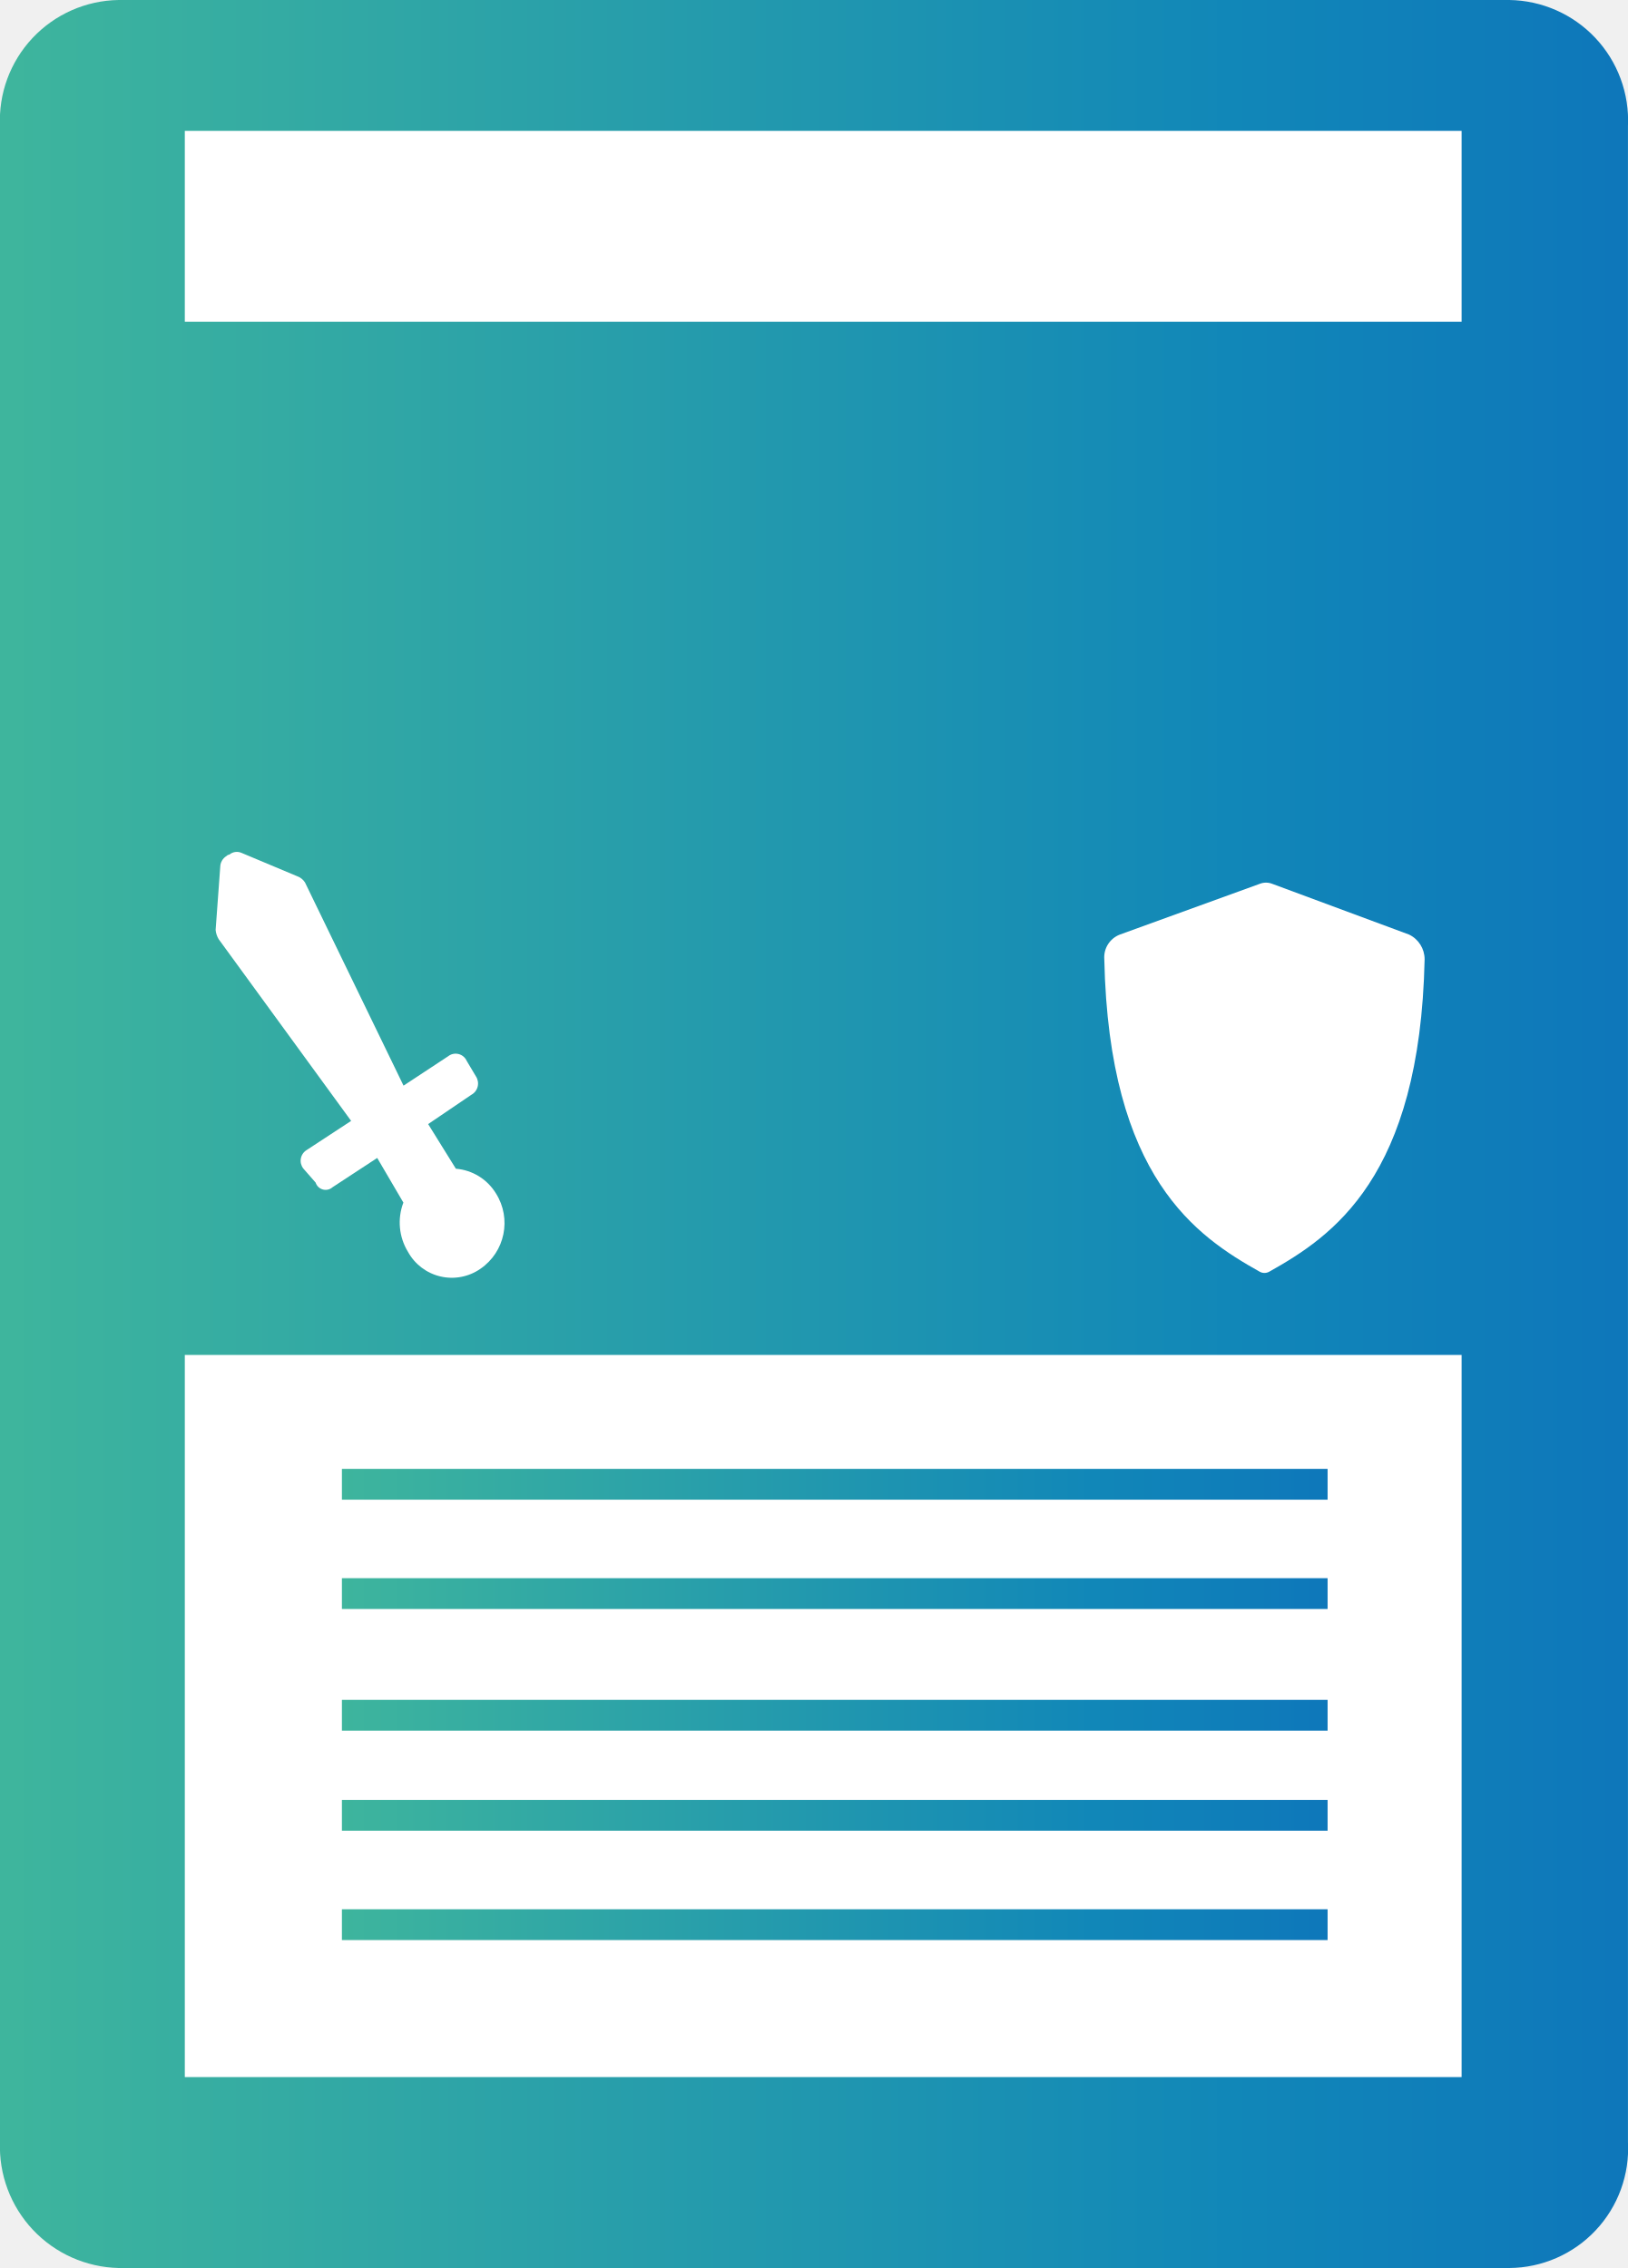
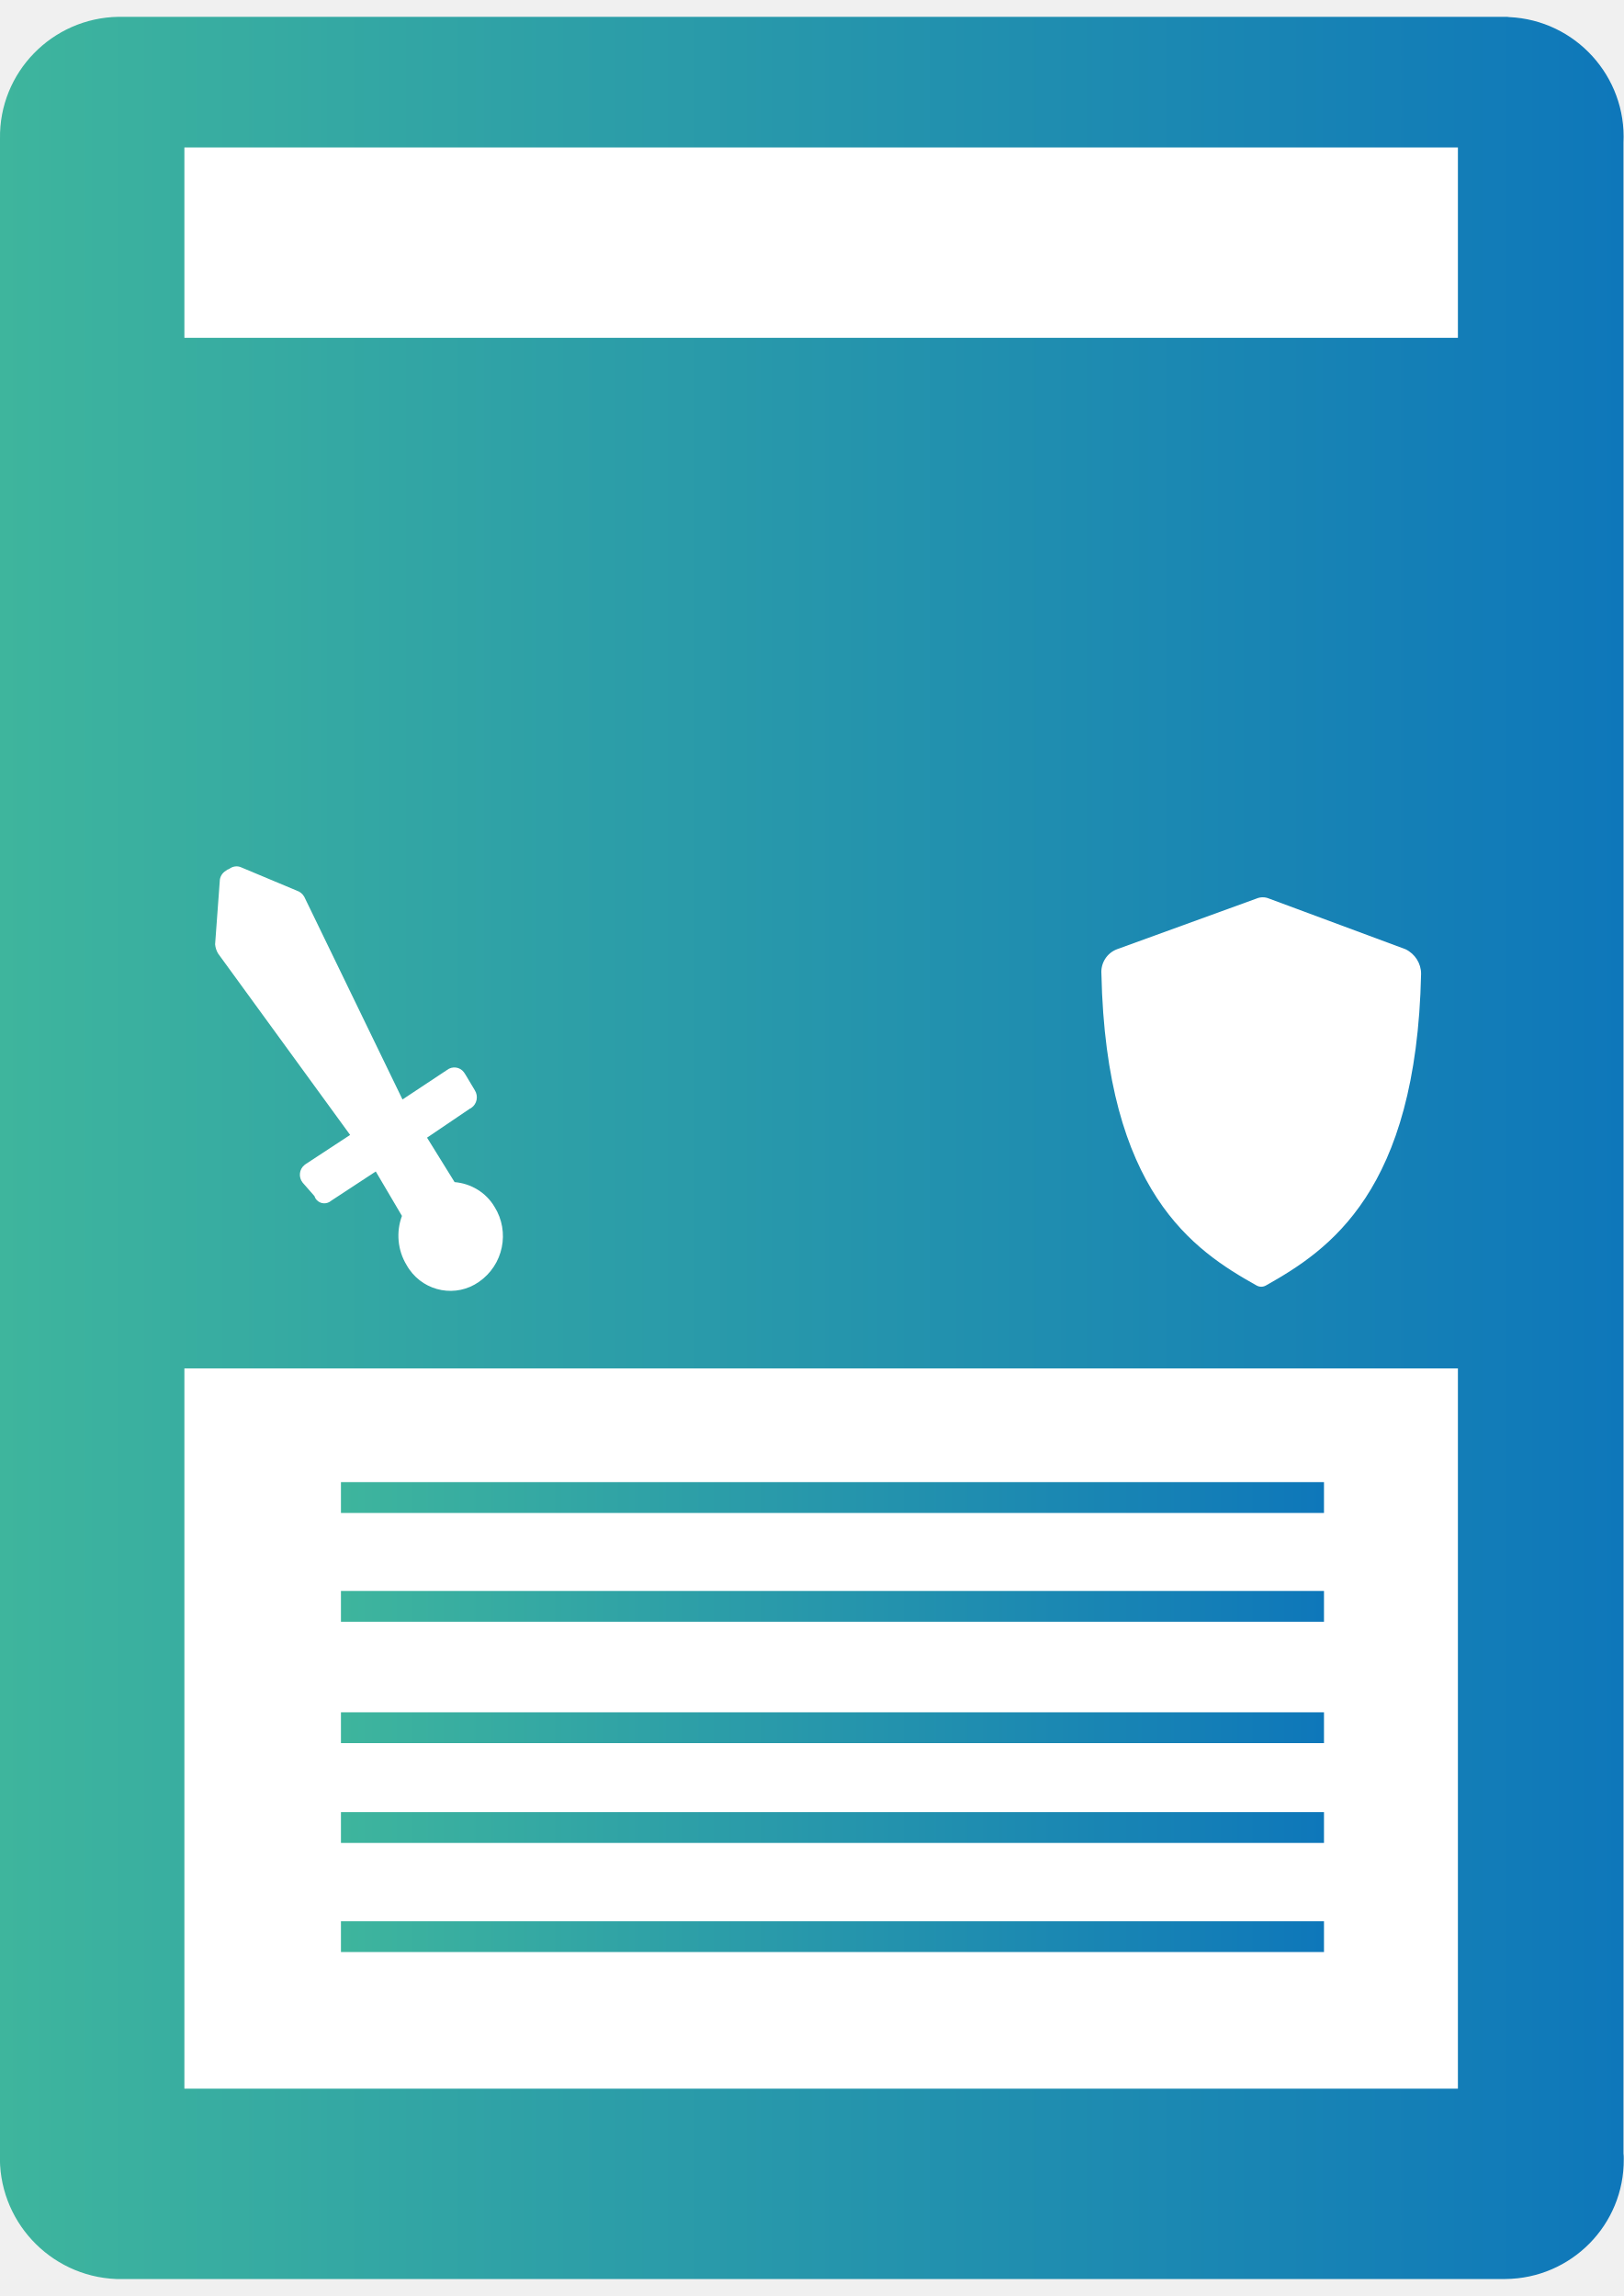
- <svg xmlns="http://www.w3.org/2000/svg" xmlns:xlink="http://www.w3.org/1999/xlink" viewBox="3609 676.77 42 58.53">
-   <defs>
-     <style>
-       .cls-1 {
-         fill: url(#linear-gradient);
-       }
- 
-       .cls-2 {
-         fill: #fff;
-       }
- 
-       .cls-3 {
-         fill: url(#linear-gradient-2);
-       }
- 
-       .cls-4 {
-         fill: url(#linear-gradient-3);
-       }
- 
-       .cls-5 {
-         fill: url(#linear-gradient-4);
-       }
- 
-       .cls-6 {
-         fill: url(#linear-gradient-5);
-       }
- 
-       .cls-7 {
-         fill: url(#linear-gradient-6);
-       }
-     </style>
-     <linearGradient id="linear-gradient" y1="0.5" x2="1" y2="0.5" gradientUnits="objectBoundingBox">
-       <stop offset="0" stop-color="#3eb59d" />
-       <stop offset="0.759" stop-color="#1187b8" />
-       <stop offset="1" stop-color="#0e77ba" />
+ <svg xmlns="http://www.w3.org/2000/svg" version="1.1" id="Calque_1" x="0px" y="0px" viewBox="0 0 595.3 841.9" enable-background="new 0 0 595.3 841.9" xml:space="preserve">
+   <g id="Groupe_105" transform="translate(2274 676.77)">
+     <linearGradient id="Tracé_79_1_" gradientUnits="userSpaceOnUse" x1="-2274.059" y1="-255.825" x2="-1678.661" y2="-255.825">
+       <stop offset="0" style="stop-color:#3EB59D" />
+       <stop offset="1" style="stop-color:#0E77BA" />
    </linearGradient>
-     <linearGradient id="linear-gradient-2" y1="0.496" x2="1.001" y2="0.496" xlink:href="#linear-gradient" />
-     <linearGradient id="linear-gradient-3" y1="0.482" x2="1.001" y2="0.482" xlink:href="#linear-gradient" />
-     <linearGradient id="linear-gradient-4" y1="0.496" x2="1.001" y2="0.496" xlink:href="#linear-gradient" />
-     <linearGradient id="linear-gradient-5" y1="0.495" x2="1.001" y2="0.495" xlink:href="#linear-gradient" />
-     <linearGradient id="linear-gradient-6" y1="0.481" x2="1.001" y2="0.481" xlink:href="#linear-gradient" />
-   </defs>
-   <g id="Groupe_105" data-name="Groupe 105" transform="translate(3609 676.77)">
-     <path id="Tracé_79" data-name="Tracé 79" class="cls-1" d="M38.94,0H3.06A3.11,3.11,0,0,0,0,3.258V55.272A3.134,3.134,0,0,0,3.06,58.53H38.94A3.086,3.086,0,0,0,42,55.272V3.258A3.11,3.11,0,0,0,38.94,0Z" />
-     <rect id="Rectangle_185" data-name="Rectangle 185" class="cls-2" width="32.94" height="18.636" transform="translate(4.768 34.967)" />
-     <rect id="Rectangle_186" data-name="Rectangle 186" class="cls-2" width="32.94" height="4.927" transform="translate(4.768 3.377)" />
-     <g id="Groupe_104" data-name="Groupe 104" transform="translate(5.563 21.987)">
-       <g id="Groupe_103" data-name="Groupe 103">
-         <path id="Tracé_80" data-name="Tracé 80" class="cls-2" d="M16.265,63.506a.324.324,0,0,1,.079-.477l1.152-.755-3.417-4.689A.565.565,0,0,1,14,57.347l.119-1.629a.335.335,0,0,1,.159-.278.139.139,0,0,1,.079-.04.3.3,0,0,1,.318-.04l1.43.6a.4.4,0,0,1,.2.159l2.543,5.245L20,60.605a.312.312,0,0,1,.477.119l.238.4a.333.333,0,0,1-.119.477l-1.113.755.715,1.152a1.336,1.336,0,0,1,1.033.636,1.432,1.432,0,0,1-.4,1.947,1.291,1.291,0,0,1-1.868-.437,1.448,1.448,0,0,1-.119-1.272l-.675-1.152-1.152.755a.27.27,0,0,1-.437-.119Zm0,0" transform="translate(-14 -55.334)" />
+     <path id="Tracé_79" fill="url(#Tracé_79_1_)" d="M-1722.1-670.6h-508.5c-24.3,0.4-43.8,20.4-43.4,44.7c0,0.5,0,1,0,1.4v737.2   c-1,24.5,18.1,45.2,42.6,46.2c0.3,0,0.5,0,0.8,0h508.5c24.2-0.2,43.6-19.9,43.4-44c0-0.7,0-1.4-0.1-2.1v-737.2   c1.2-24.3-17.6-45-41.9-46.1C-1721.1-670.6-1721.6-670.6-1722.1-670.6z" />
+     <rect id="Rectangle_185" x="-2206.4" y="-175" fill="#FFFFFF" width="466.9" height="264.1" />
+     <rect id="Rectangle_186" x="-2206.4" y="-622.7" fill="#FFFFFF" width="466.9" height="69.8" />
+     <g id="Groupe_104" transform="translate(5.563 21.987)">
+       <g id="Groupe_103">
+         <path id="Tracé_80" fill="#FFFFFF" d="M-2168.6-265.1c-1.6-2-1.3-4.9,0.7-6.5c0.1-0.1,0.3-0.2,0.4-0.3l16.3-10.7l-48.4-66.5     c-0.6-1-1-2.2-1.1-3.4l1.7-23.1c0-1.6,0.9-3.1,2.3-3.9c0.3-0.3,0.7-0.5,1.1-0.6c1.3-1,3-1.3,4.5-0.6l20.3,8.5     c1.2,0.4,2.2,1.2,2.8,2.3l36,74.3l16.3-10.8c1.9-1.5,4.7-1.2,6.2,0.8c0.2,0.3,0.4,0.6,0.6,0.9l3.4,5.7c1.4,2.2,0.8,5.1-1.3,6.5     c-0.1,0.1-0.2,0.2-0.4,0.2l-15.8,10.7l10.1,16.3c6,0.5,11.5,3.8,14.6,9c5.8,9.2,3.3,21.4-5.7,27.6c-8.3,5.8-19.7,3.7-25.5-4.6     c-0.4-0.5-0.7-1.1-1-1.6c-3.3-5.4-3.9-12.1-1.7-18l-9.6-16.3l-16.3,10.7c-1.6,1.4-4,1.3-5.4-0.3c-0.4-0.4-0.6-0.9-0.8-1.4     L-2168.6-265.1z" />
      </g>
    </g>
-     <path id="Tracé_81" data-name="Tracé 81" class="cls-2" d="M76.031,57.355a.439.439,0,0,0-.318,0L72.1,58.666a.629.629,0,0,0-.4.636c.119,5.642,2.384,7.152,4.013,8.066a.253.253,0,0,0,.238,0c1.629-.914,3.894-2.424,4.013-8.066a.708.708,0,0,0-.4-.636Zm1.073,3.7" transform="translate(-43.21 -34.547)" />
-     <rect id="Rectangle_187" data-name="Rectangle 187" class="cls-3" width="25.43" height="0.795" transform="translate(8.821 37.907)" />
-     <rect id="Rectangle_188" data-name="Rectangle 188" class="cls-4" width="25.43" height="0.795" transform="translate(8.821 40.728)" />
-     <rect id="Rectangle_189" data-name="Rectangle 189" class="cls-5" width="25.43" height="0.795" transform="translate(8.821 43.868)" />
-     <rect id="Rectangle_190" data-name="Rectangle 190" class="cls-6" width="25.43" height="0.795" transform="translate(8.821 46.45)" />
-     <rect id="Rectangle_191" data-name="Rectangle 191" class="cls-7" width="25.43" height="0.795" transform="translate(8.821 49.272)" />
+     <path id="Tracé_81" fill="#FFFFFF" d="M-1808.8-347.3c-1.4-0.6-3.1-0.6-4.5,0l-51.2,18.6c-3.7,1.4-6,5.1-5.7,9   c1.7,80,33.8,101.4,56.9,114.3c1.1,0.6,2.3,0.6,3.4,0c23.1-13,55.2-34.4,56.9-114.3c0-3.8-2.2-7.3-5.7-9L-1808.8-347.3z" />
+     <linearGradient id="Rectangle_187_1_" gradientUnits="userSpaceOnUse" x1="-2148.986" y1="-127.705" x2="-1788.558" y2="-127.705">
+       <stop offset="0" style="stop-color:#3EB59D" />
+       <stop offset="1" style="stop-color:#0E77BA" />
+     </linearGradient>
+     <rect id="Rectangle_187" x="-2149" y="-133.3" fill="url(#Rectangle_187_1_)" width="360.4" height="11.3" />
+     <linearGradient id="Rectangle_188_1_" gradientUnits="userSpaceOnUse" x1="-2148.986" y1="-87.722" x2="-1788.558" y2="-87.722">
+       <stop offset="0" style="stop-color:#3EB59D" />
+       <stop offset="1" style="stop-color:#0E77BA" />
+     </linearGradient>
+     <rect id="Rectangle_188" x="-2149" y="-93.4" fill="url(#Rectangle_188_1_)" width="360.4" height="11.3" />
+     <linearGradient id="Rectangle_189_1_" gradientUnits="userSpaceOnUse" x1="-2148.986" y1="-43.218" x2="-1788.558" y2="-43.218">
+       <stop offset="0" style="stop-color:#3EB59D" />
+       <stop offset="1" style="stop-color:#0E77BA" />
+     </linearGradient>
+     <rect id="Rectangle_189" x="-2149" y="-48.9" fill="url(#Rectangle_189_1_)" width="360.4" height="11.3" />
+     <linearGradient id="Rectangle_190_1_" gradientUnits="userSpaceOnUse" x1="-2148.986" y1="-6.622" x2="-1788.558" y2="-6.622">
+       <stop offset="0" style="stop-color:#3EB59D" />
+       <stop offset="1" style="stop-color:#0E77BA" />
+     </linearGradient>
+     <rect id="Rectangle_190" x="-2149" y="-12.3" fill="url(#Rectangle_190_1_)" width="360.4" height="11.3" />
+     <linearGradient id="Rectangle_191_1_" gradientUnits="userSpaceOnUse" x1="-2148.986" y1="33.375" x2="-1788.558" y2="33.375">
+       <stop offset="0" style="stop-color:#3EB59D" />
+       <stop offset="1" style="stop-color:#0E77BA" />
+     </linearGradient>
+     <rect id="Rectangle_191" x="-2149" y="27.7" fill="url(#Rectangle_191_1_)" width="360.4" height="11.3" />
  </g>
</svg>
